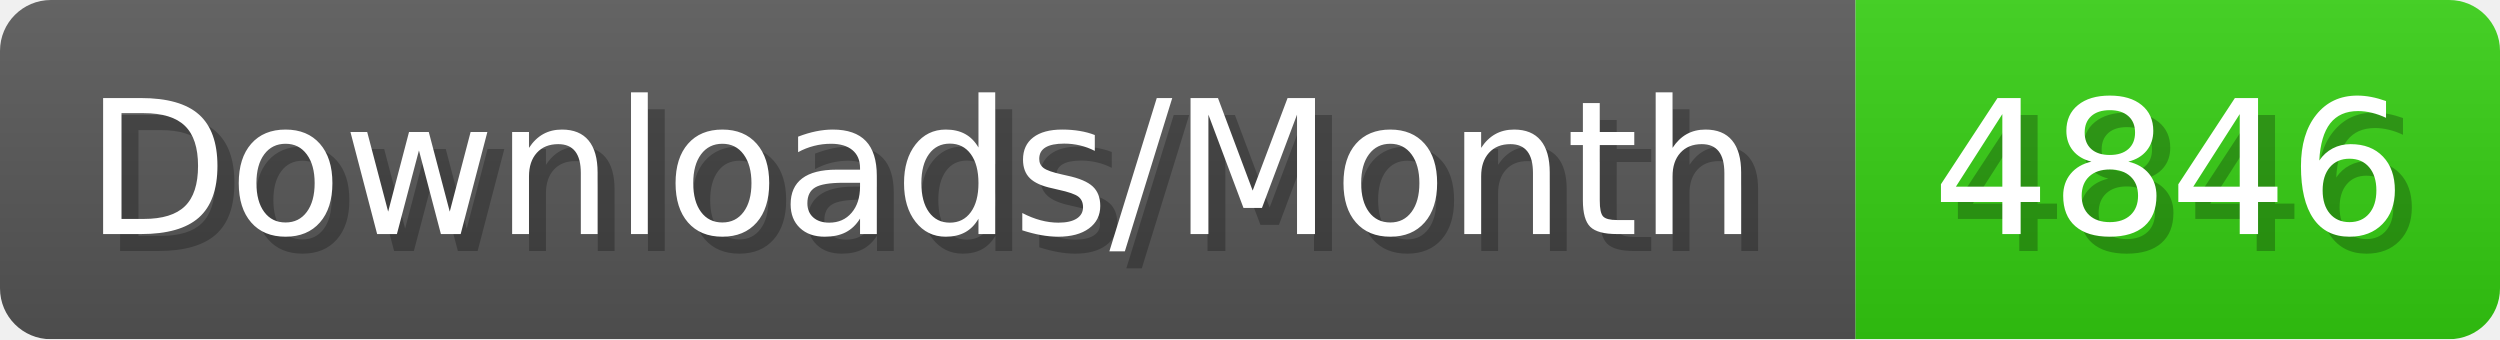
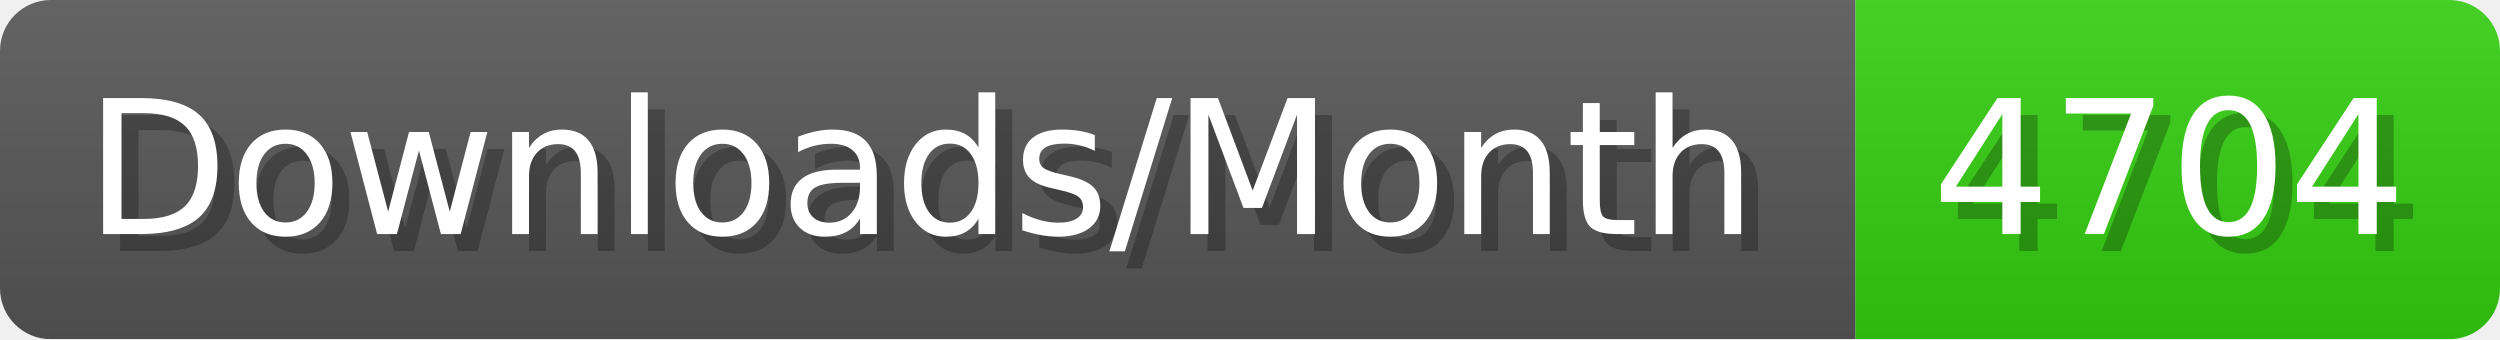
- <svg xmlns="http://www.w3.org/2000/svg" width="147.4" height="20" viewBox="0 0 1474 200" role="img" aria-label="Downloads/Month: 4846">
+ <svg xmlns="http://www.w3.org/2000/svg" width="147.4" height="20" viewBox="0 0 1474 200" role="img" aria-label="Downloads/Month: 4704">
  <linearGradient id="YlXUI" x2="0" y2="100%">
    <stop offset="0" stop-opacity=".1" stop-color="#EEE" />
    <stop offset="1" stop-opacity=".1" />
  </linearGradient>
  <mask id="JHhop">
    <rect width="1474" height="200" rx="30" fill="#FFF" />
  </mask>
  <g mask="url(#JHhop)">
    <rect width="1094" height="200" fill="#555" />
    <rect width="380" height="200" fill="#3C1" x="1094" />
    <rect width="1474" height="200" fill="url(#YlXUI)" />
  </g>
  <g aria-hidden="true" fill="#fff" text-anchor="start" font-family="Verdana,DejaVu Sans,sans-serif" font-size="110">
    <text x="60" y="148" textLength="994" fill="#000" opacity="0.25">Downloads/Month</text>
    <text x="50" y="138" textLength="994">Downloads/Month</text>
-     <text x="1149" y="148" textLength="280" fill="#000" opacity="0.25">4846</text>
-     <text x="1139" y="138" textLength="280">4846</text>
+     <text x="1149" y="148" textLength="280" fill="#000" opacity="0.25">4704</text>
+     <text x="1139" y="138" textLength="280">4704</text>
  </g>
</svg>
